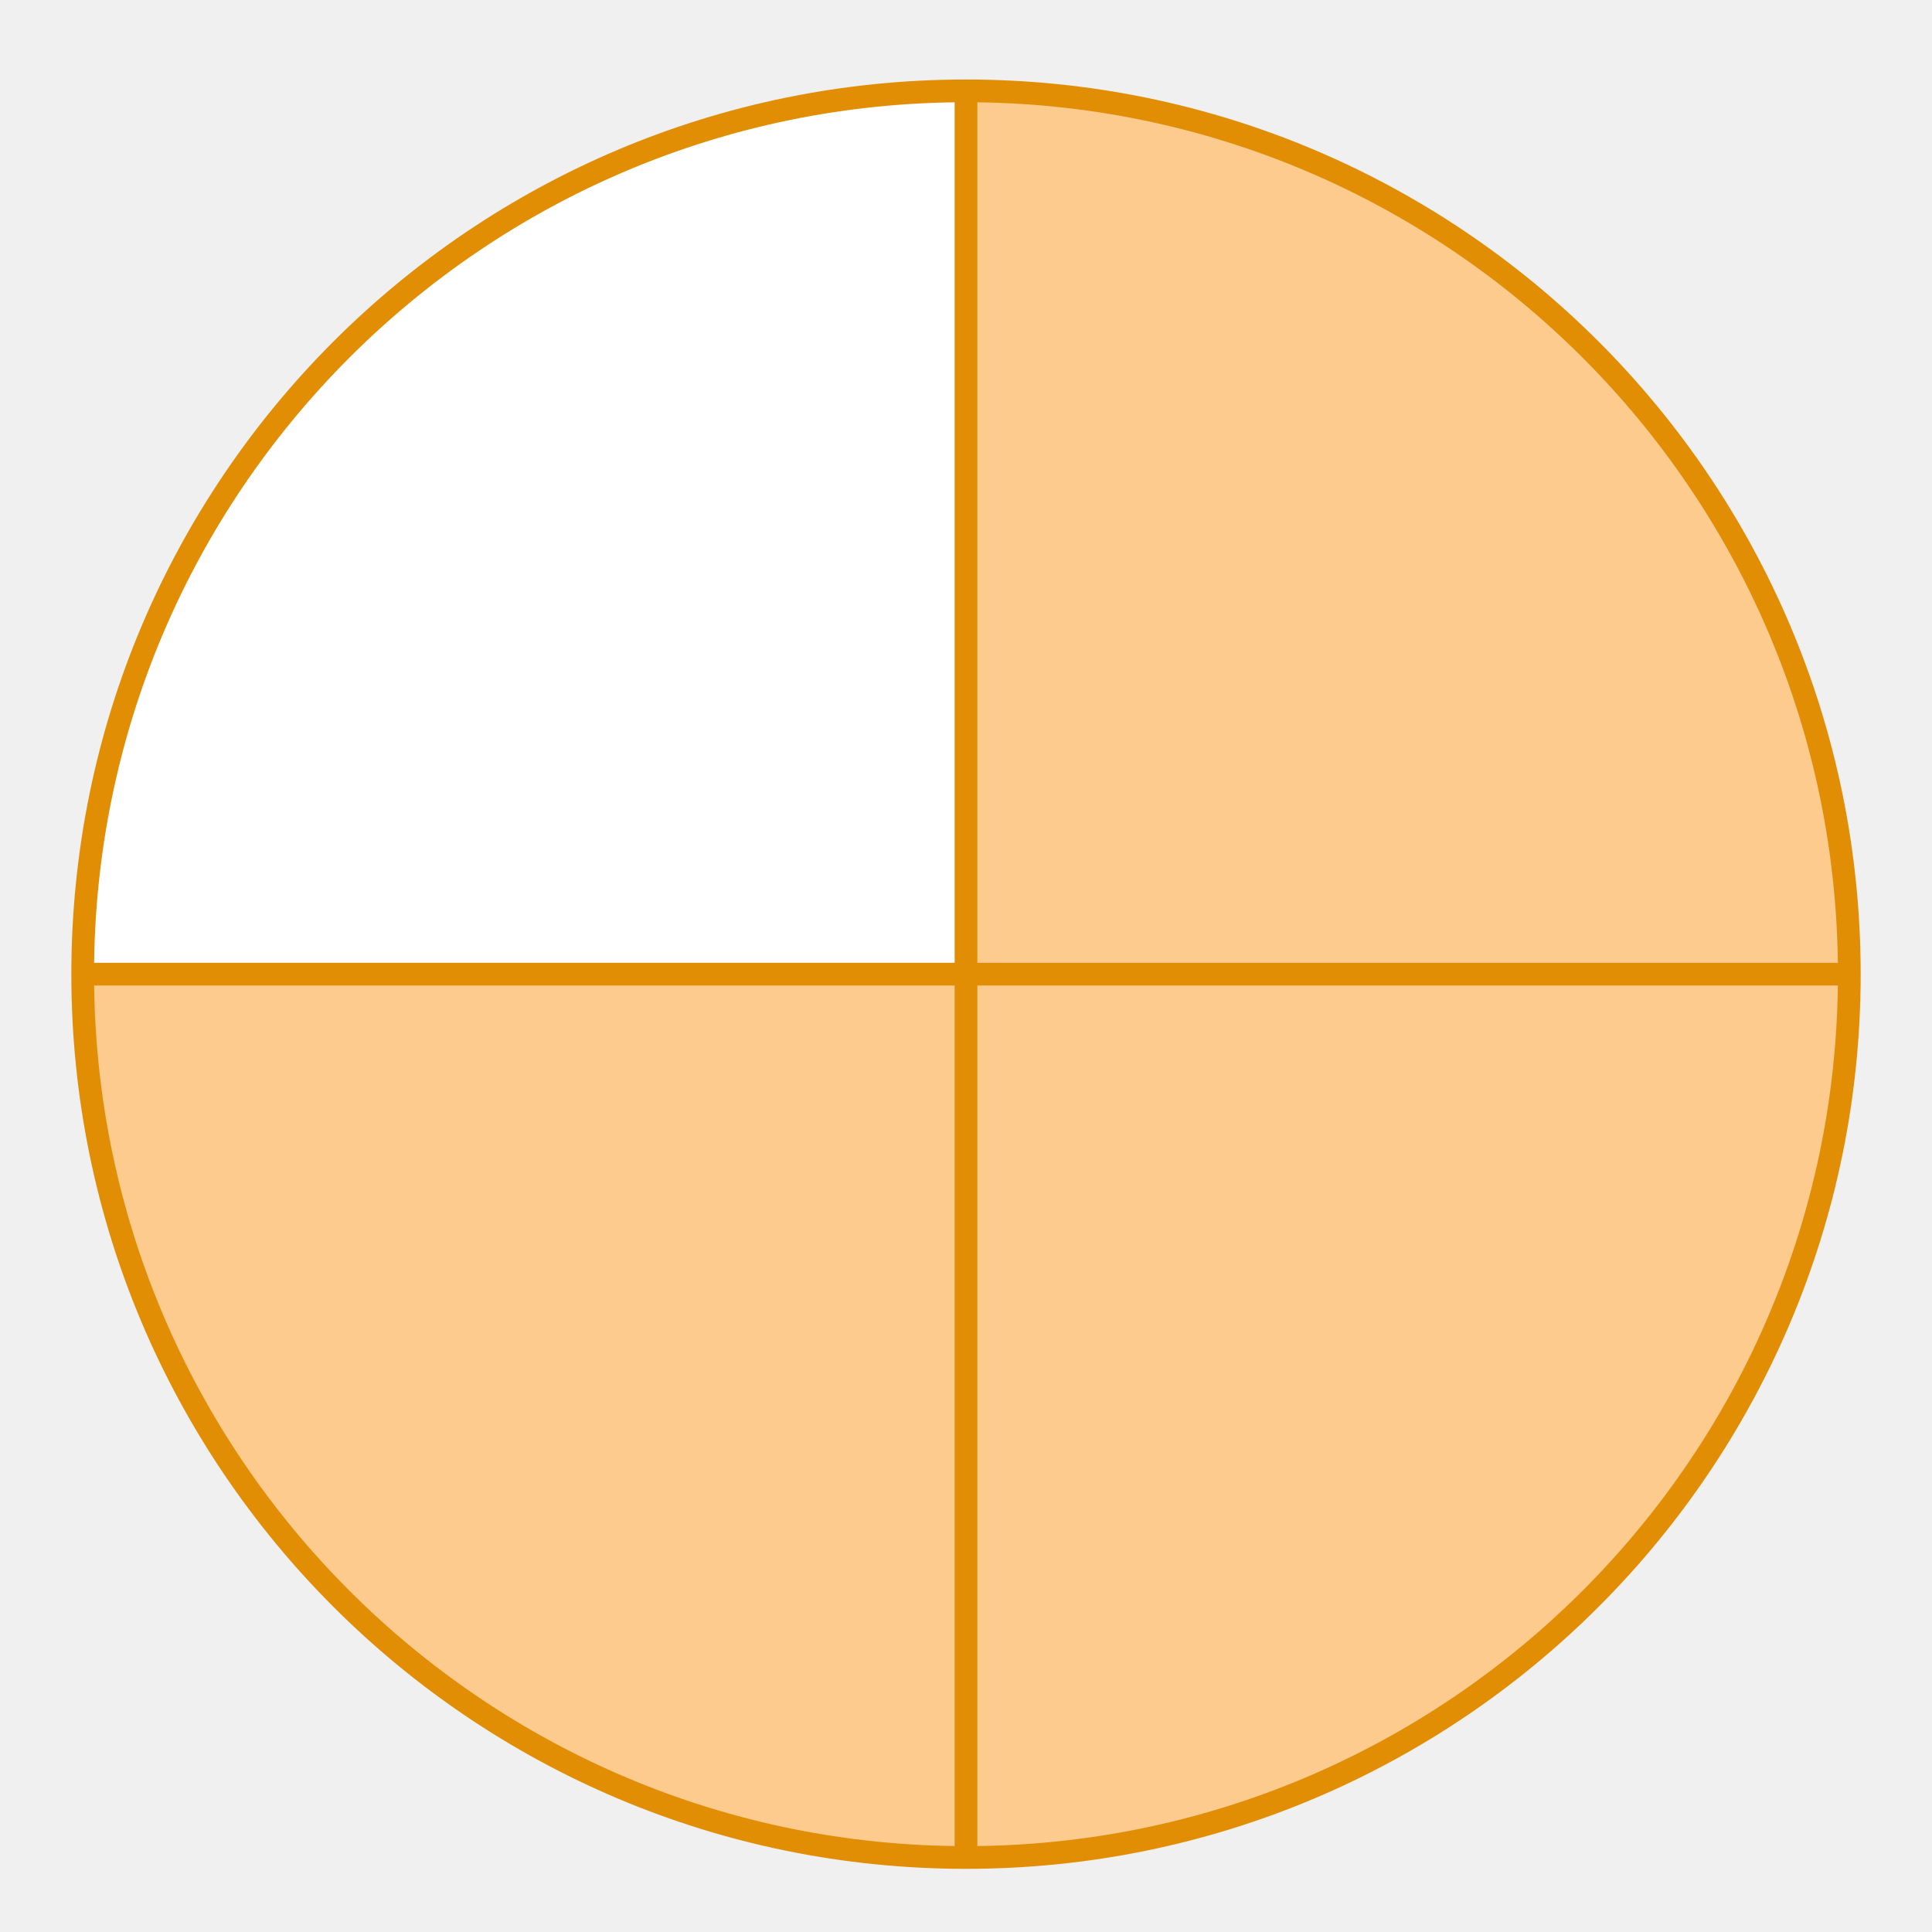
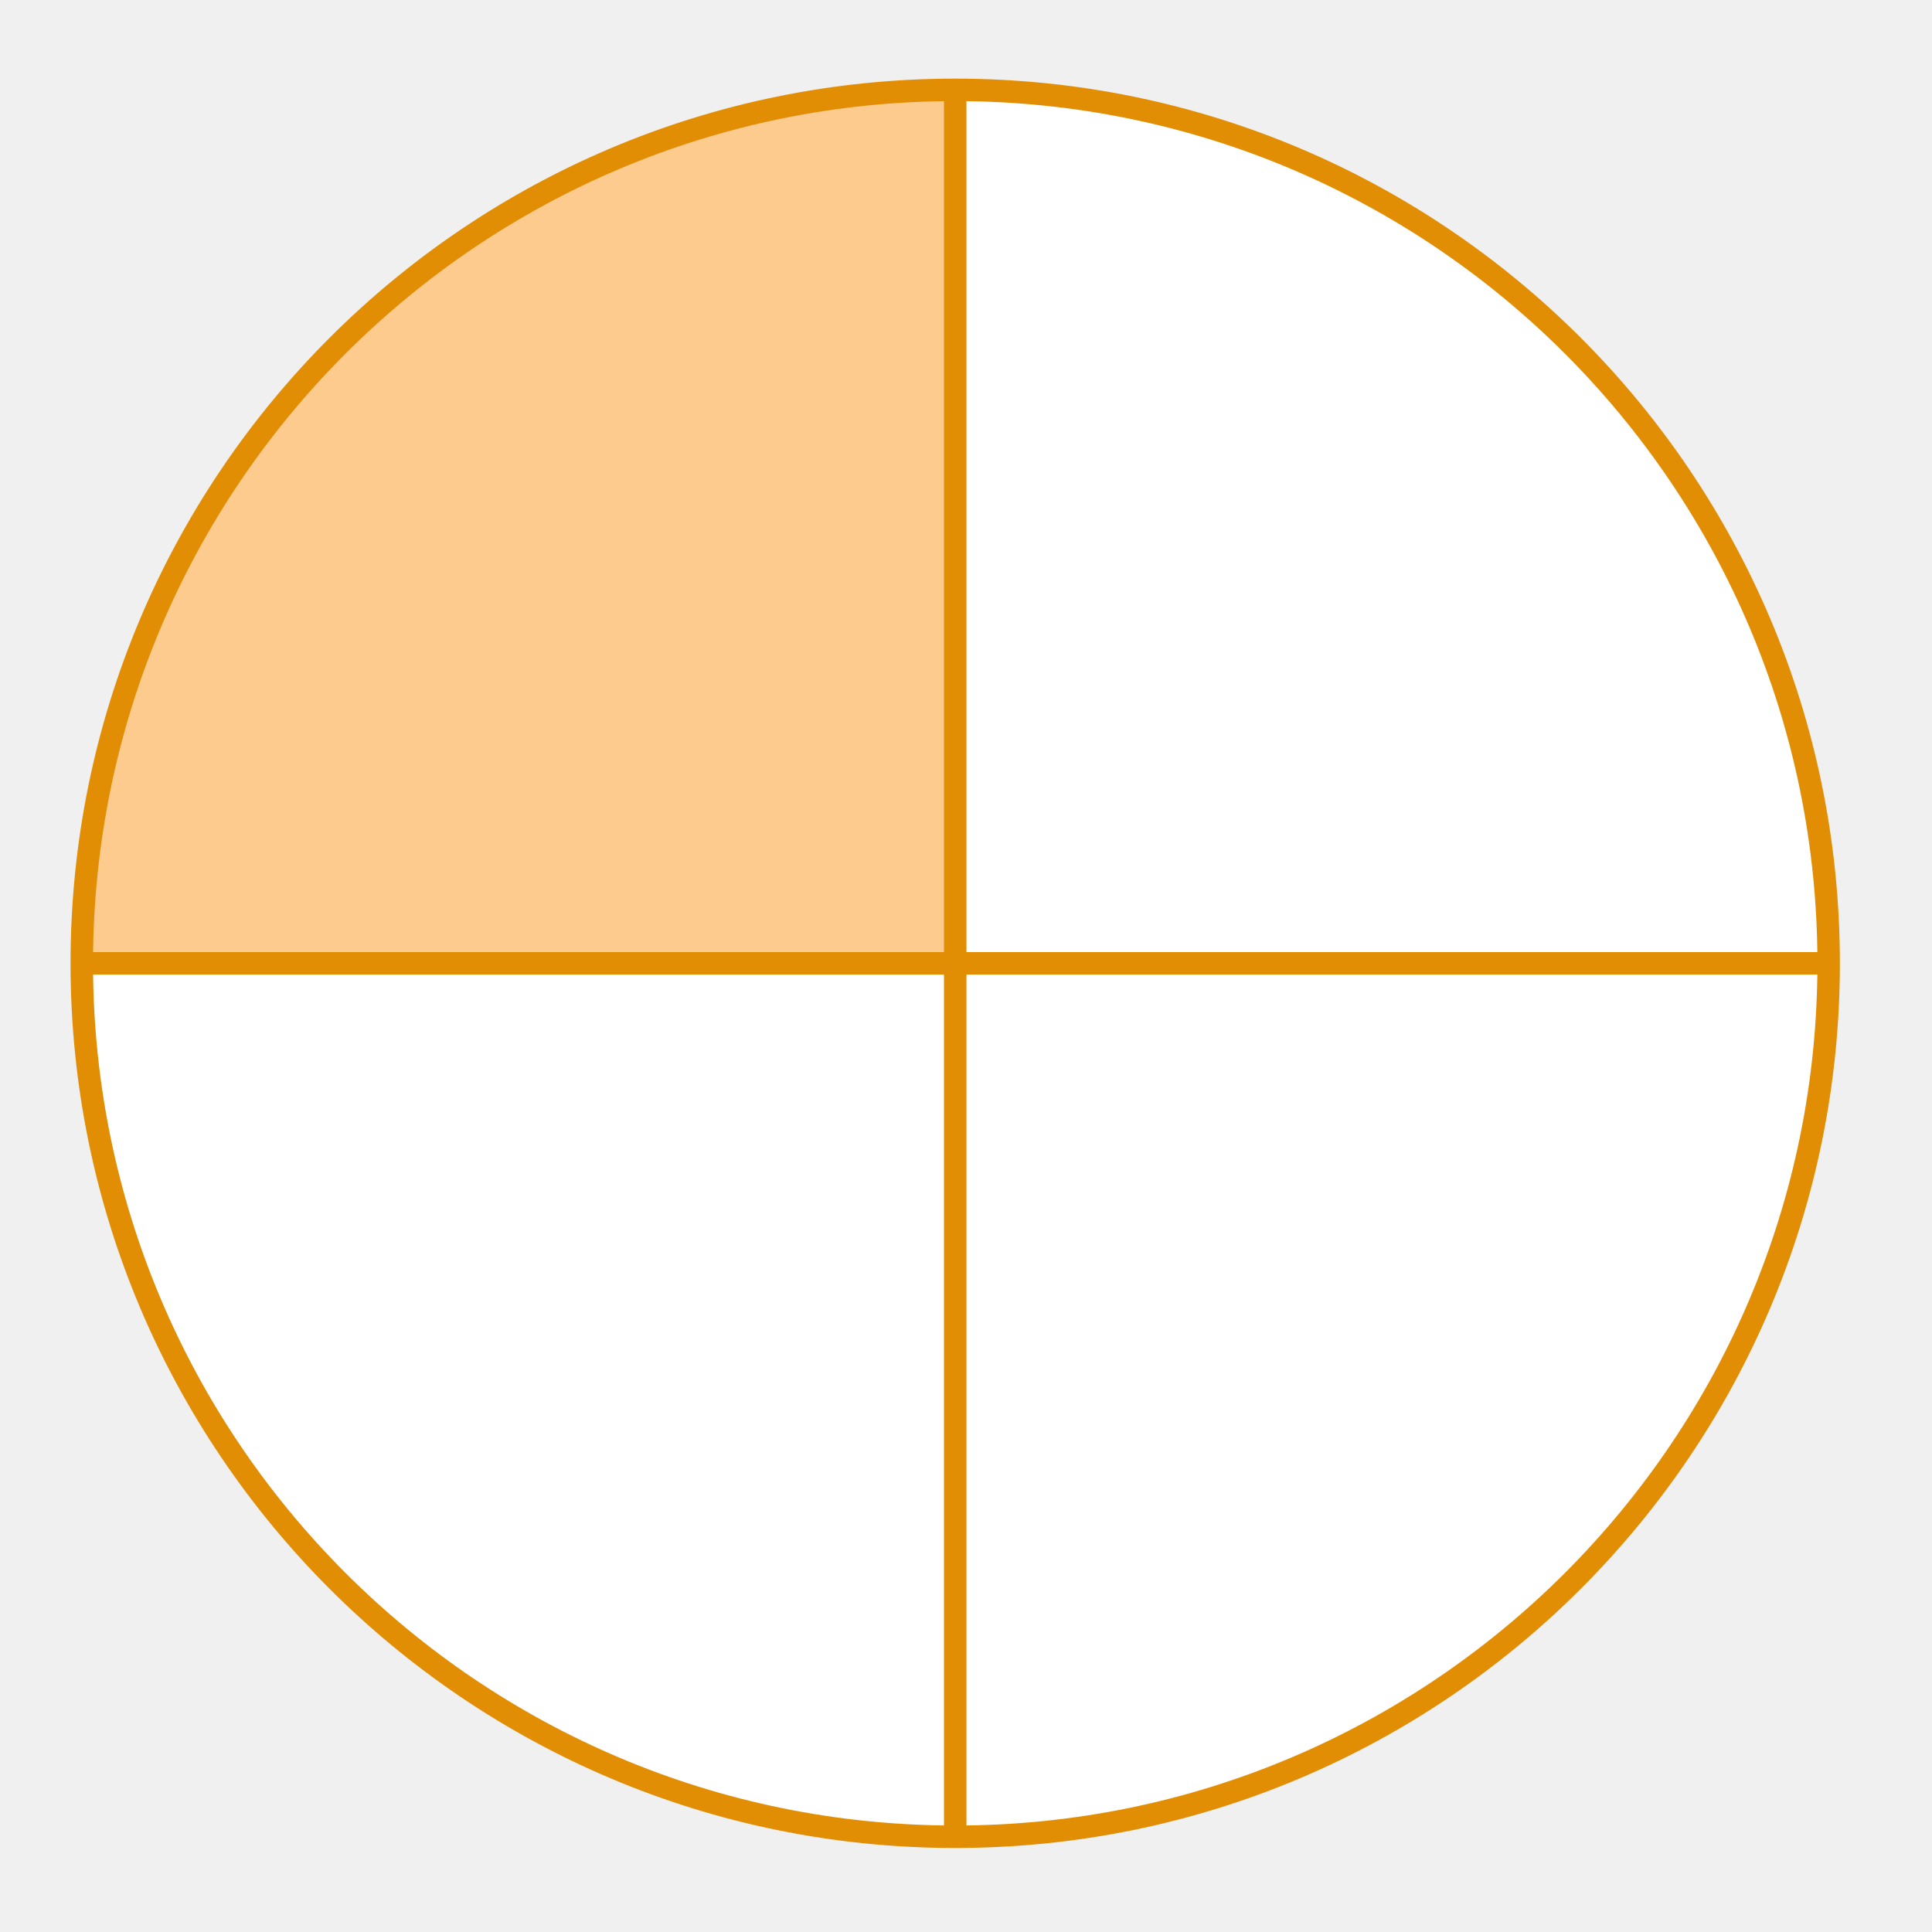
- <svg xmlns="http://www.w3.org/2000/svg" id="Capa_1" data-name="Capa 1" viewBox="0 0 85.04 85.04">
-   <defs>
-     <style>.cls-1{fill:#fccb8d;}.cls-2{fill:#fff;}.cls-3{fill:none;stroke:#e28e04;stroke-linecap:round;stroke-miterlimit:10;}</style>
-   </defs>
-   <circle class="cls-1" cx="42.52" cy="42.88" r="38.88" />
-   <path class="cls-2" d="M42.52,4A38.88,38.88,0,0,0,3.64,42.88H42.52Z" />
-   <line class="cls-3" x1="42.52" y1="4.55" x2="42.52" y2="81.22" />
-   <line class="cls-3" x1="4.19" y1="42.88" x2="80.85" y2="42.88" />
-   <circle class="cls-3" cx="42.52" cy="42.88" r="38.88" />
+ <svg xmlns="http://www.w3.org/2000/svg" width="100%" height="100%" viewBox="0 0 86 86" version="1.1" xml:space="preserve" style="fill-rule:evenodd;clip-rule:evenodd;stroke-linecap:round;stroke-miterlimit:10;">
+   <circle cx="42.52" cy="42.88" r="38.88" style="fill:white;" />
+   <path d="M42.52,4C21.191,4 3.64,21.551 3.64,42.88L42.52,42.88L42.52,4Z" style="fill:rgb(252,203,141);fill-rule:nonzero;" />
+   <path d="M42.52,4.55L42.52,81.22" style="fill:none;fill-rule:nonzero;stroke:rgb(226,142,4);stroke-width:1px;" />
+   <path d="M4.19,42.88L80.85,42.88" style="fill:none;fill-rule:nonzero;stroke:rgb(226,142,4);stroke-width:1px;" />
+   <circle cx="42.52" cy="42.88" r="38.88" style="fill:none;stroke:rgb(226,142,4);stroke-width:1px;" />
</svg>
